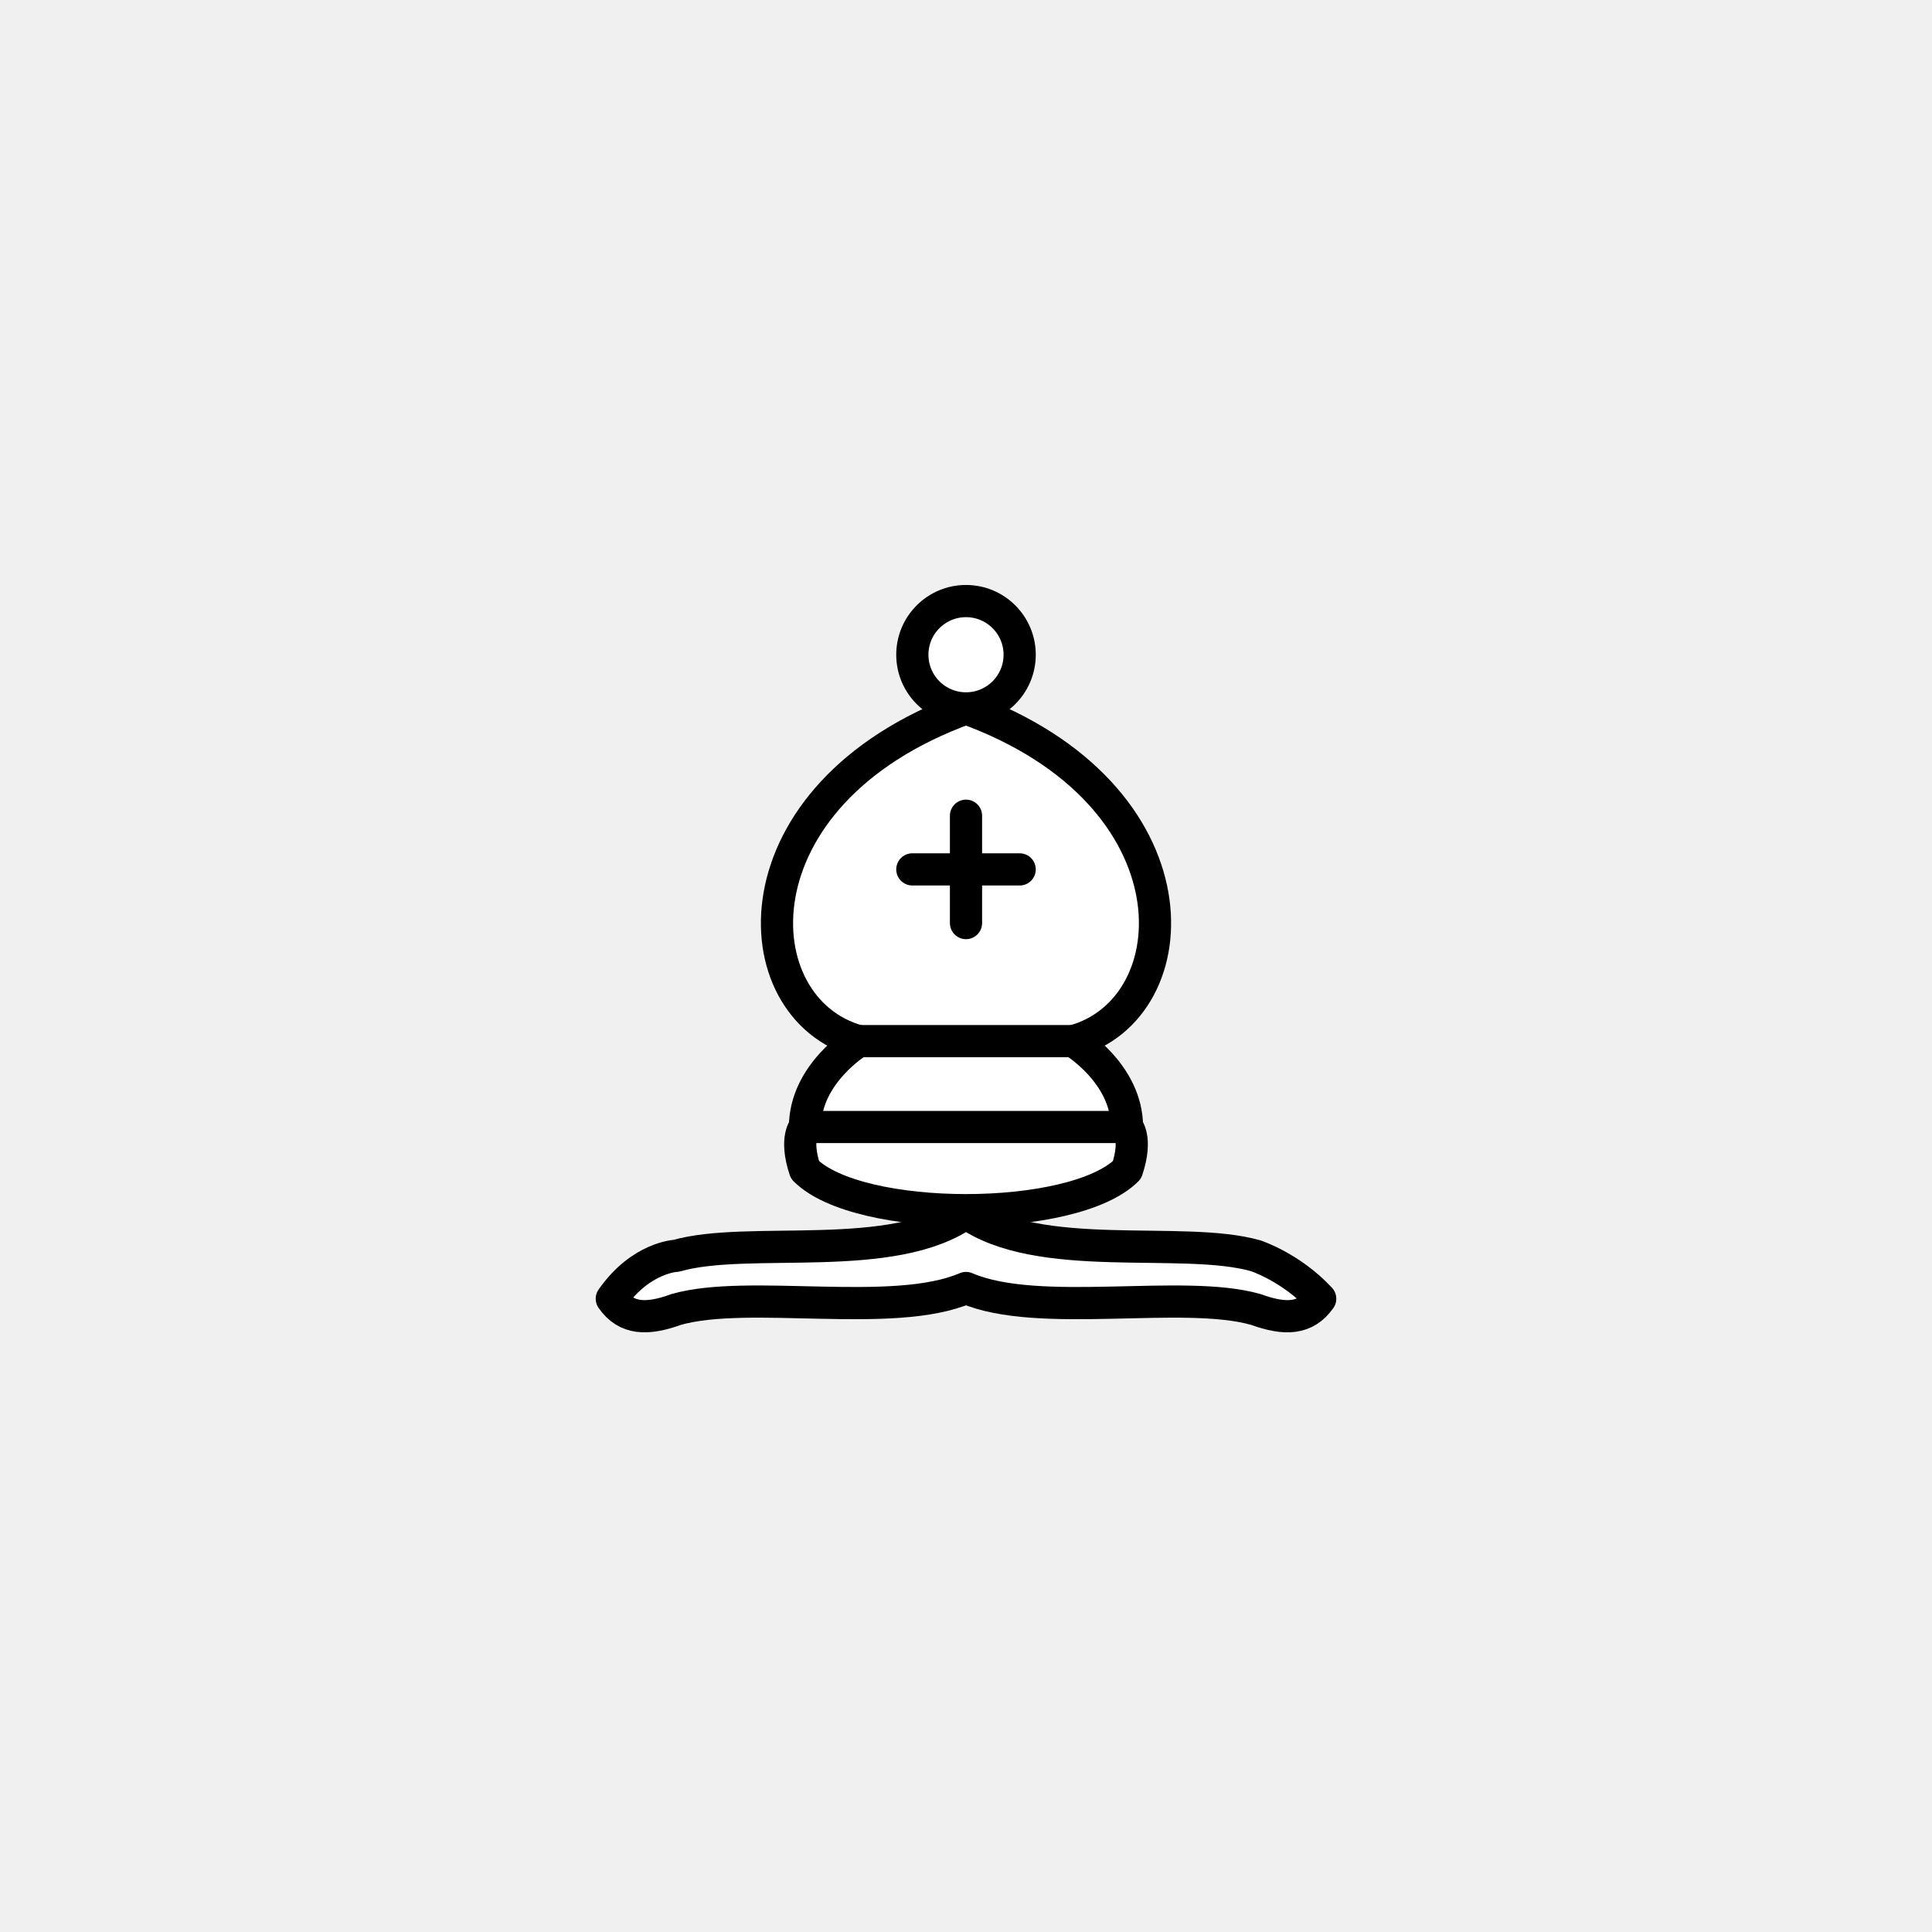
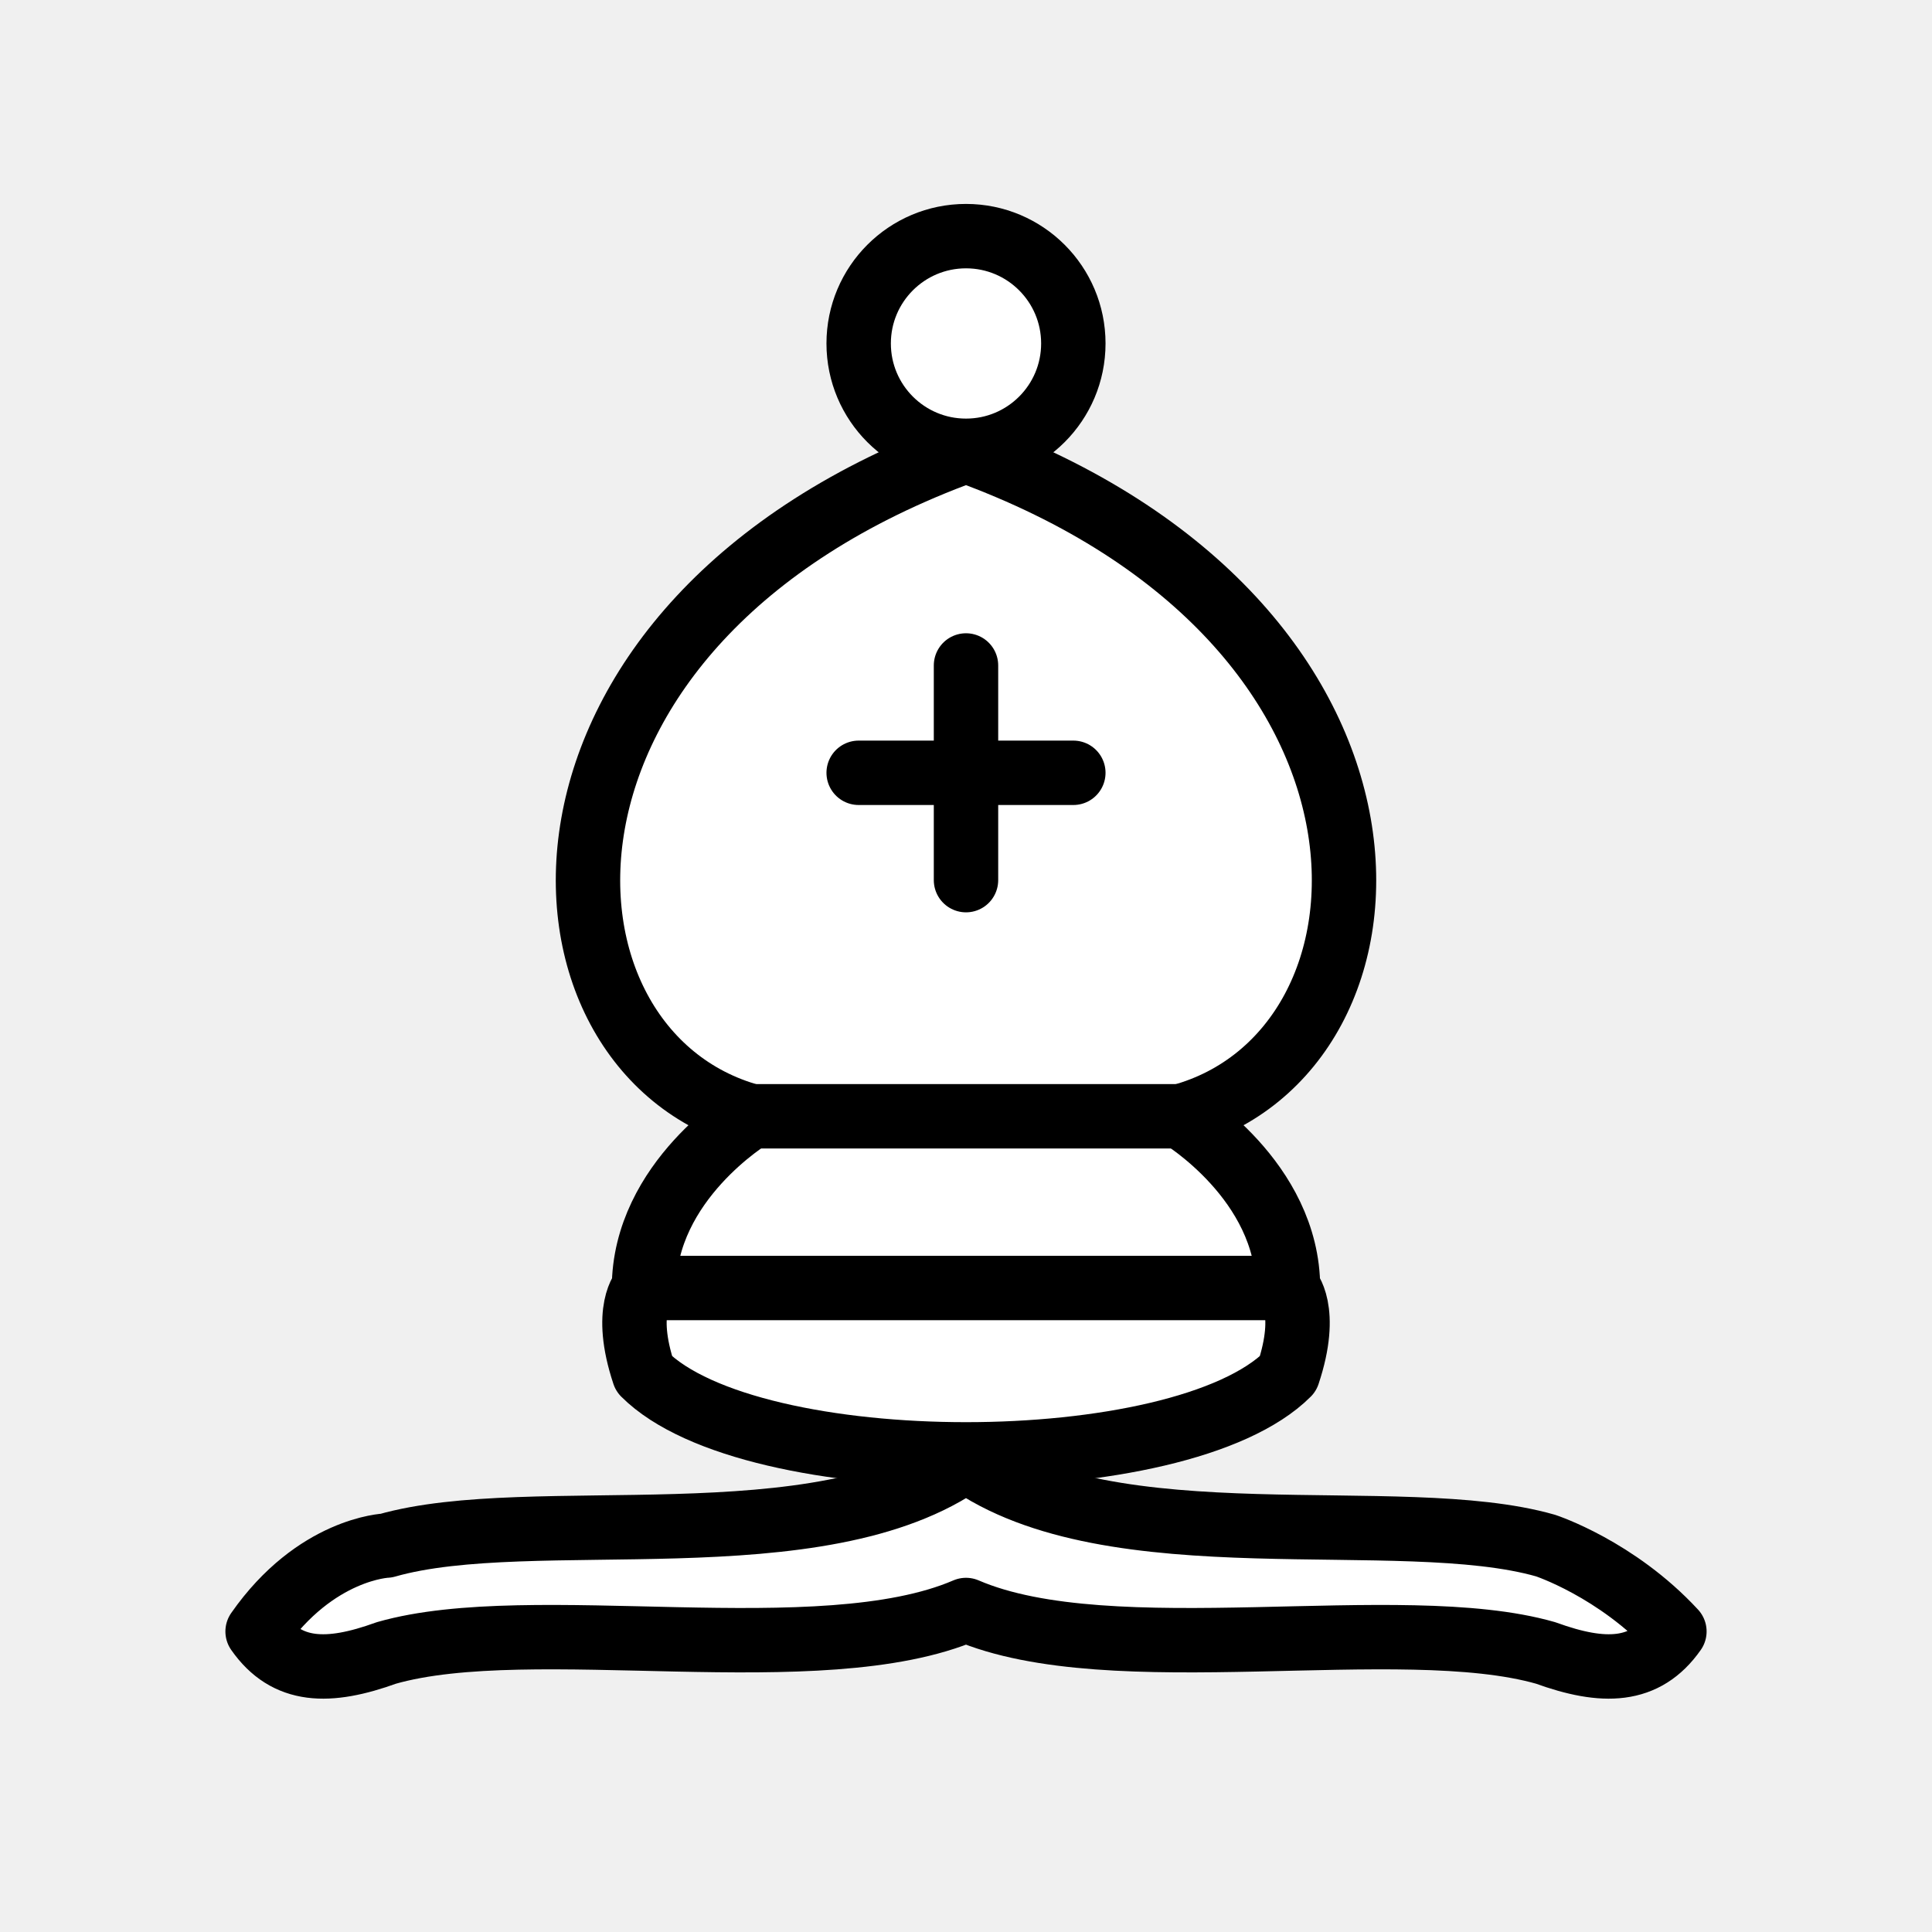
- <svg xmlns="http://www.w3.org/2000/svg" version="1.1" width="90" height="90">
-   <g style="opacity:1; fill:none; fill-rule:evenodd; fill-opacity:1; stroke:#000000; stroke-width:1.5; stroke-linecap:round; stroke-linejoin:round; stroke-miterlimit:4; stroke-dasharray:none; stroke-opacity:1;" transform="translate(22.5,22.5)">
+ <svg xmlns="http://www.w3.org/2000/svg" version="1.1" width="45" height="45">
+   <g style="opacity:1; fill:none; fill-rule:evenodd; fill-opacity:1; stroke:#000000; stroke-width:1.5; stroke-linecap:round; stroke-linejoin:round; stroke-miterlimit:4; stroke-dasharray:none; stroke-opacity:1;" transform="translate(0,0)">
    <g style="fill:#ffffff; stroke:#000000; stroke-linecap:butt;">
      <path d="M 9,36 C 12.39,35.03 19.11,36.43 22.5,34 C 25.89,36.43 32.61,35.03 36,36 C 36,36 37.65,36.54 39,38 C 38.32,38.97 37.35,38.99 36,38.5 C 32.61,37.53 25.89,38.96 22.5,37.5 C 19.11,38.96 12.39,37.53 9,38.5 C 7.646,38.99 6.677,38.97 6,38 C 7.354,36.06 9,36 9,36 z" />
      <path d="M 15,32 C 17.5,34.5 27.5,34.5 30,32 C 30.5,30.5 30,30 30,30 C 30,27.5 27.5,26 27.5,26 C 33,24.5 33.5,14.5 22.5,10.5 C 11.5,14.5 12,24.5 17.5,26 C 17.5,26 15,27.5 15,30 C 15,30 14.5,30.5 15,32 z" />
      <path d="M 25 8 A 2.5 2.5 0 1 1  20,8 A 2.5 2.5 0 1 1  25 8 z" />
    </g>
    <path d="M 17.5,26 L 27.5,26 M 15,30 L 30,30 M 22.5,15.5 L 22.5,20.5 M 20,18 L 25,18" style="fill:none; stroke:#000000; stroke-linejoin:miter;" />
  </g>
</svg>
